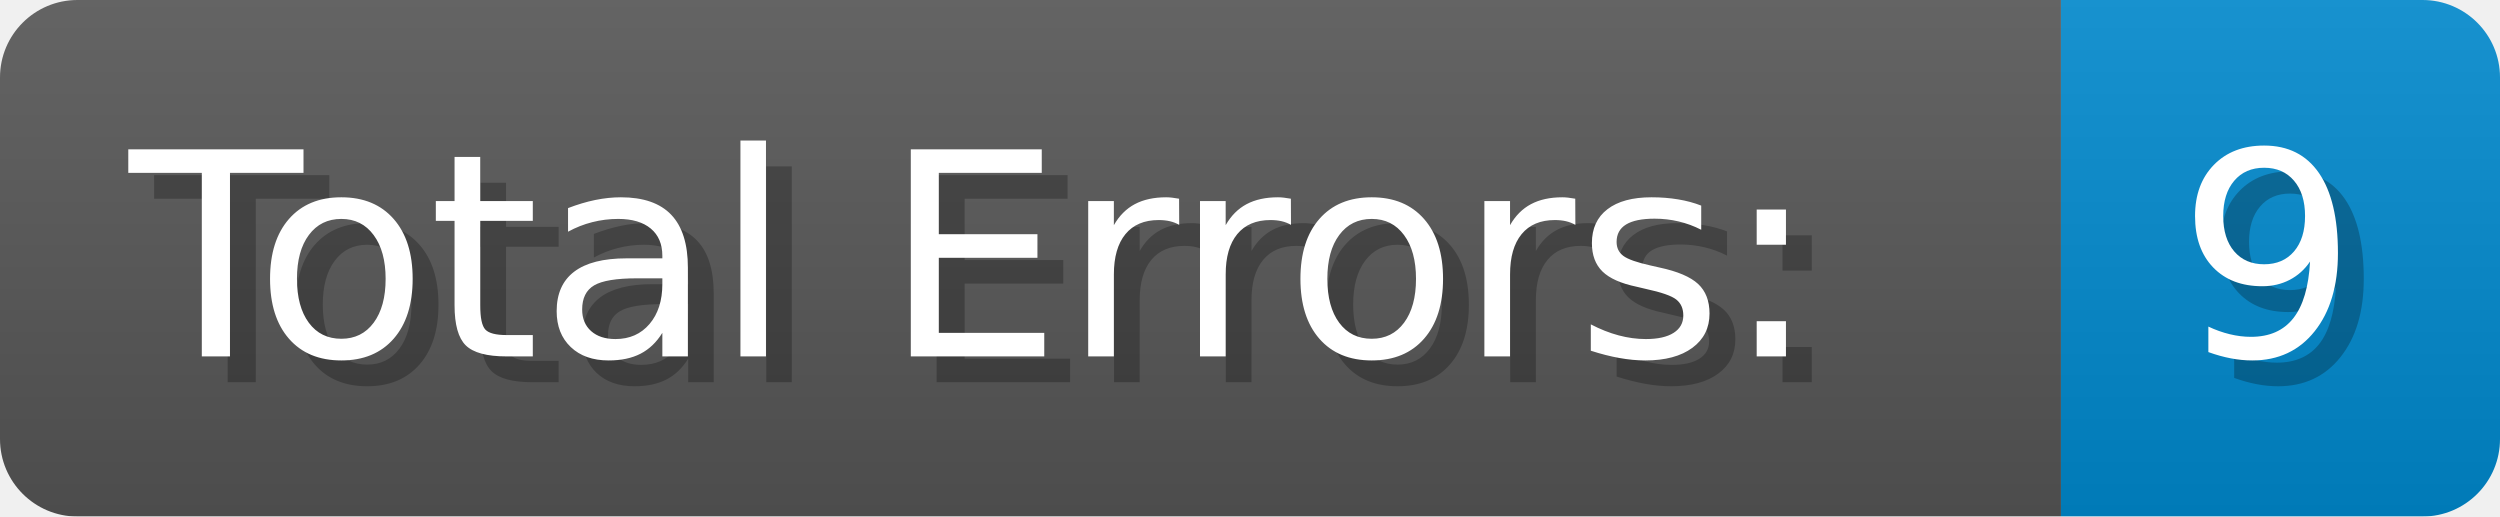
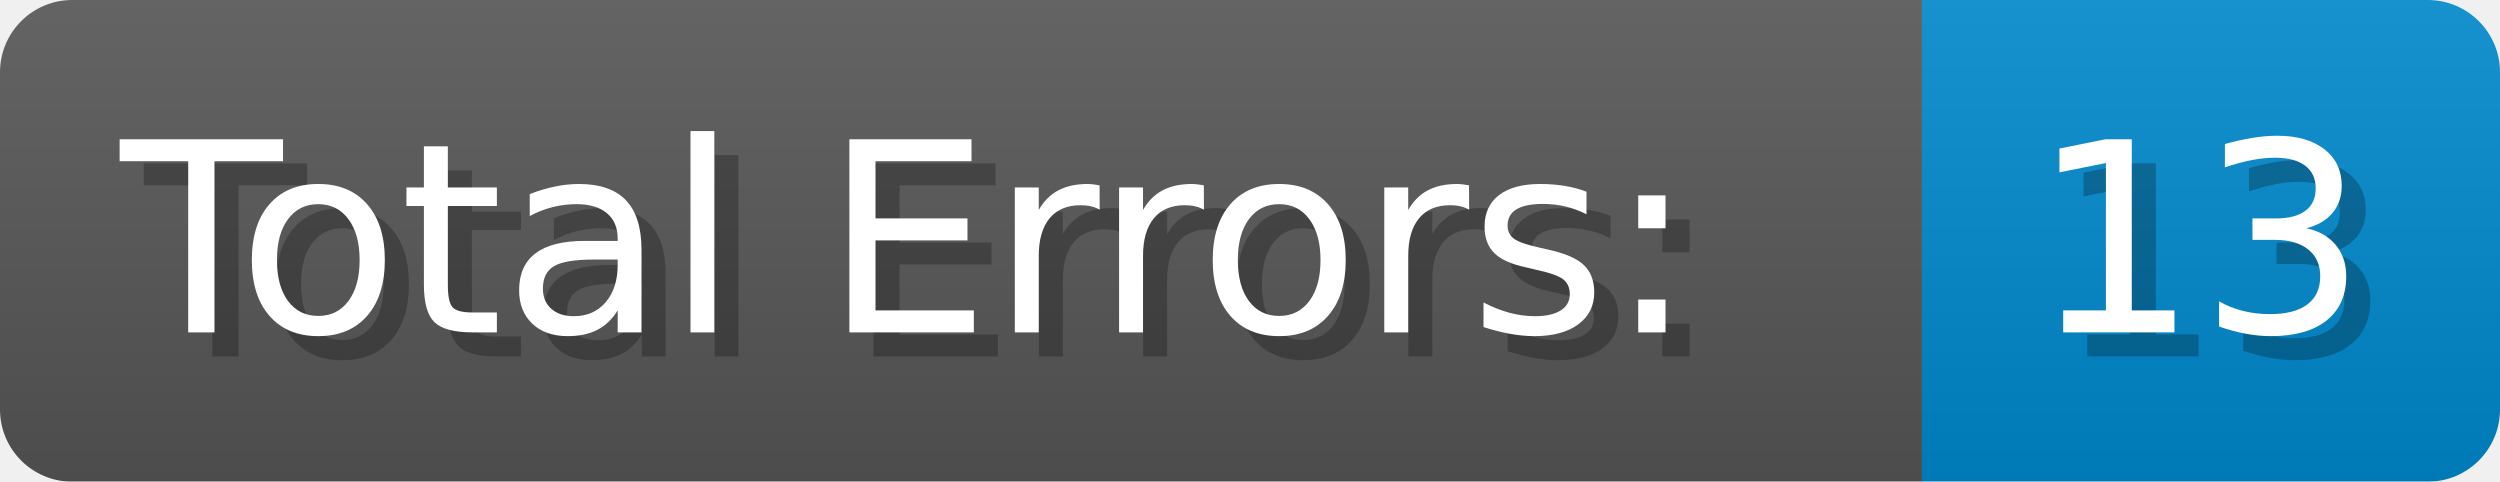
- <svg xmlns="http://www.w3.org/2000/svg" width="145.2" height="30" viewBox="0 0 968 200" role="img" aria-label="Total Errors:: 9">
+ <svg xmlns="http://www.w3.org/2000/svg" width="155.7" height="30" viewBox="0 0 1038 200" role="img" aria-label="Total Errors:: 13">
  <linearGradient id="a" x2="0" y2="100%">
    <stop offset="0" stop-opacity=".1" stop-color="#EEE" />
    <stop offset="1" stop-opacity=".1" />
  </linearGradient>
  <mask id="m">
-     <rect width="968" height="200" rx="30" fill="#FFF" />
+     <rect width="1038" height="200" rx="30" fill="#FFF" />
  </mask>
  <g mask="url(#m)">
    <rect width="798" height="200" fill="#555" />
-     <rect width="170" height="200" fill="#08C" x="798" />
-     <rect width="968" height="200" fill="url(#a)" />
+     <rect width="240" height="200" fill="#08C" x="798" />
+     <rect width="1038" height="200" fill="url(#a)" />
  </g>
  <g aria-hidden="true" fill="#fff" text-anchor="start" font-family="Verdana,DejaVu Sans,sans-serif" font-size="110">
    <text x="60" y="148" textLength="698" fill="#000" opacity="0.25">Total Errors:</text>
    <text x="50" y="138" textLength="698">Total Errors:</text>
-     <text x="853" y="148" textLength="70" fill="#000" opacity="0.25">9</text>
-     <text x="843" y="138" textLength="70">9</text>
+     <text x="853" y="148" textLength="140" fill="#000" opacity="0.25">13</text>
+     <text x="843" y="138" textLength="140">13</text>
  </g>
</svg>
